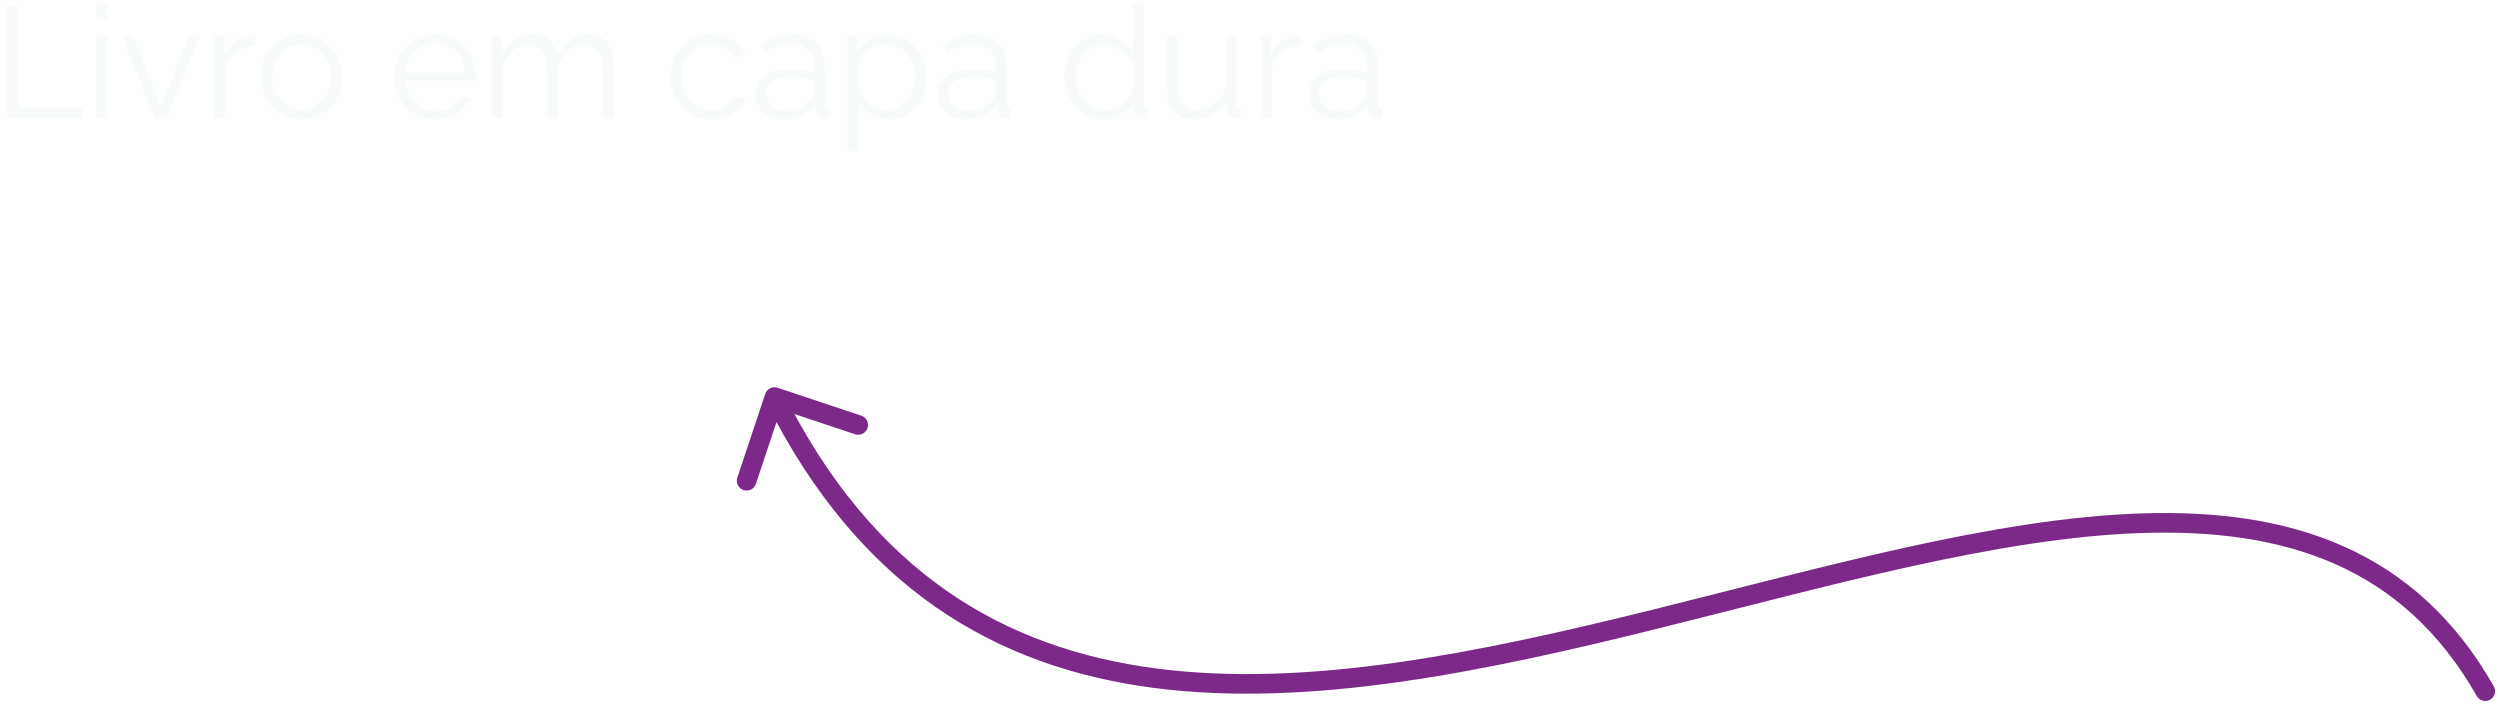
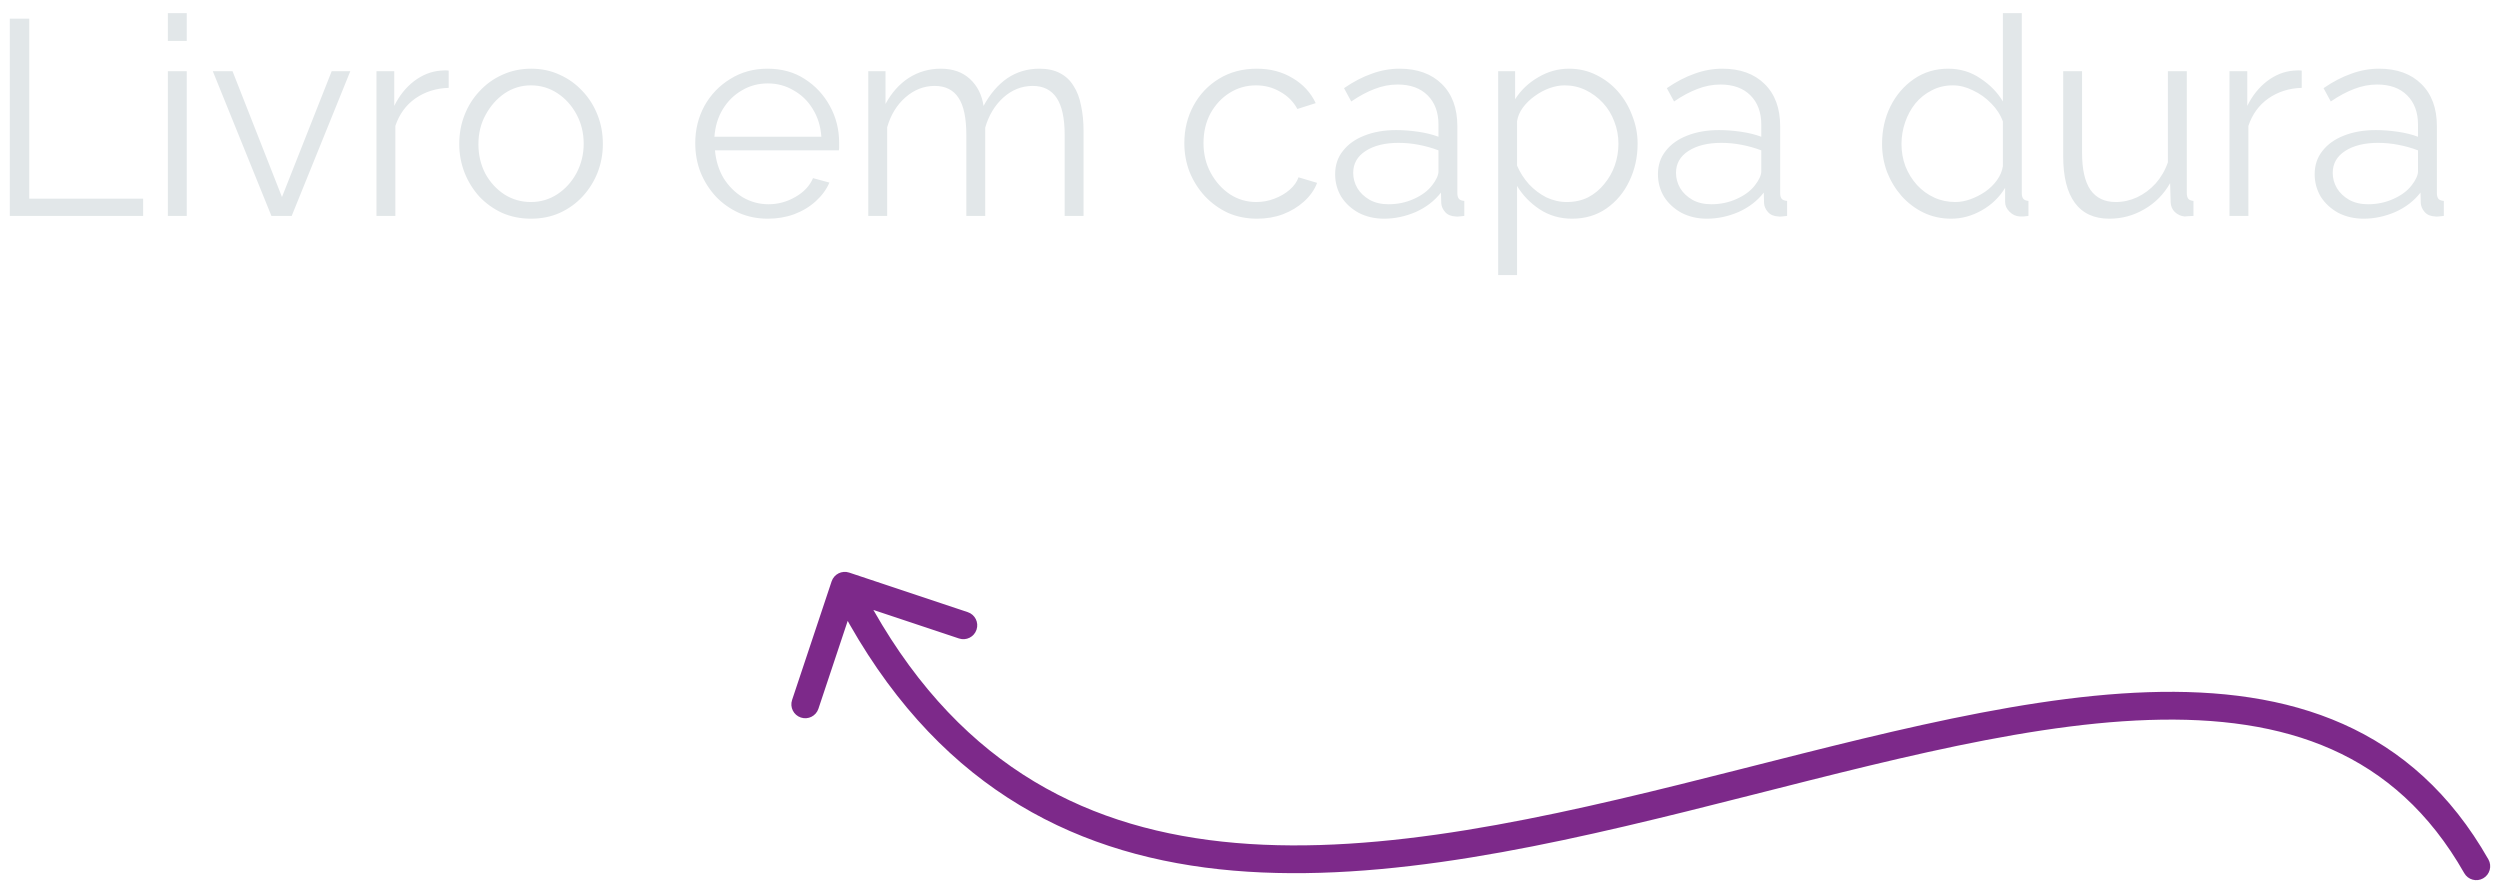
- <svg xmlns="http://www.w3.org/2000/svg" width="255" height="72" viewBox="0 0 255 72" fill="none">
-   <path d="M0.737 12V0.64H1.857V11.008H8.416V12H0.737ZM9.841 12V3.664H10.929V12H9.841ZM9.841 1.92V0.32H10.929V1.92H9.841ZM15.805 12L12.429 3.664H13.565L16.413 10.912L19.277 3.664H20.349L16.973 12H15.805ZM26.016 4.624C25.291 4.645 24.651 4.848 24.096 5.232C23.552 5.616 23.168 6.144 22.944 6.816V12H21.856V3.664H22.88V5.664C23.168 5.077 23.547 4.603 24.016 4.24C24.496 3.877 25.003 3.675 25.536 3.632C25.643 3.621 25.734 3.616 25.808 3.616C25.894 3.616 25.963 3.621 26.016 3.632V4.624ZM30.752 12.16C30.155 12.16 29.6 12.048 29.088 11.824C28.587 11.589 28.149 11.275 27.776 10.88C27.413 10.475 27.131 10.016 26.928 9.504C26.725 8.981 26.624 8.432 26.624 7.856C26.624 7.259 26.725 6.704 26.928 6.192C27.131 5.669 27.419 5.211 27.792 4.816C28.165 4.411 28.603 4.096 29.104 3.872C29.616 3.637 30.171 3.52 30.768 3.52C31.365 3.52 31.915 3.637 32.416 3.872C32.917 4.096 33.355 4.411 33.728 4.816C34.101 5.211 34.389 5.669 34.592 6.192C34.795 6.704 34.896 7.259 34.896 7.856C34.896 8.432 34.795 8.981 34.592 9.504C34.389 10.016 34.101 10.475 33.728 10.88C33.365 11.275 32.928 11.589 32.416 11.824C31.915 12.048 31.36 12.16 30.752 12.16ZM27.728 7.872C27.728 8.491 27.861 9.056 28.128 9.568C28.405 10.069 28.773 10.469 29.232 10.768C29.691 11.056 30.197 11.2 30.752 11.2C31.307 11.2 31.813 11.051 32.272 10.752C32.731 10.453 33.099 10.048 33.376 9.536C33.653 9.013 33.792 8.448 33.792 7.84C33.792 7.221 33.653 6.656 33.376 6.144C33.099 5.632 32.731 5.227 32.272 4.928C31.813 4.629 31.307 4.48 30.752 4.48C30.197 4.48 29.691 4.635 29.232 4.944C28.784 5.253 28.421 5.664 28.144 6.176C27.867 6.677 27.728 7.243 27.728 7.872ZM44.394 12.16C43.796 12.16 43.242 12.048 42.73 11.824C42.218 11.589 41.775 11.275 41.402 10.88C41.028 10.475 40.735 10.011 40.522 9.488C40.319 8.965 40.218 8.405 40.218 7.808C40.218 7.029 40.394 6.315 40.746 5.664C41.108 5.013 41.604 4.496 42.234 4.112C42.863 3.717 43.578 3.52 44.378 3.52C45.199 3.52 45.914 3.717 46.522 4.112C47.14 4.507 47.626 5.029 47.978 5.68C48.33 6.32 48.506 7.024 48.506 7.792C48.506 7.877 48.506 7.963 48.506 8.048C48.506 8.123 48.5 8.181 48.49 8.224H41.354C41.407 8.821 41.572 9.355 41.85 9.824C42.138 10.283 42.506 10.651 42.954 10.928C43.412 11.195 43.908 11.328 44.442 11.328C44.986 11.328 45.498 11.189 45.978 10.912C46.468 10.635 46.81 10.272 47.002 9.824L47.946 10.08C47.775 10.475 47.514 10.832 47.162 11.152C46.81 11.472 46.394 11.723 45.914 11.904C45.444 12.075 44.938 12.16 44.394 12.16ZM41.322 7.44H47.482C47.439 6.832 47.274 6.299 46.986 5.84C46.708 5.381 46.34 5.024 45.882 4.768C45.434 4.501 44.938 4.368 44.394 4.368C43.85 4.368 43.354 4.501 42.906 4.768C42.458 5.024 42.09 5.387 41.802 5.856C41.524 6.315 41.364 6.843 41.322 7.44ZM62.584 12H61.496V7.344C61.496 6.373 61.342 5.659 61.032 5.2C60.723 4.741 60.264 4.512 59.656 4.512C59.027 4.512 58.462 4.736 57.96 5.184C57.47 5.632 57.123 6.208 56.92 6.912V12H55.832V7.344C55.832 6.363 55.683 5.648 55.384 5.2C55.086 4.741 54.627 4.512 54.008 4.512C53.39 4.512 52.83 4.731 52.328 5.168C51.827 5.605 51.475 6.181 51.272 6.896V12H50.184V3.664H51.176V5.552C51.528 4.901 51.976 4.4 52.52 4.048C53.075 3.696 53.688 3.52 54.36 3.52C55.054 3.52 55.614 3.717 56.04 4.112C56.467 4.507 56.728 5.024 56.824 5.664C57.208 4.96 57.667 4.427 58.2 4.064C58.744 3.701 59.358 3.52 60.04 3.52C60.51 3.52 60.904 3.605 61.224 3.776C61.555 3.947 61.816 4.192 62.008 4.512C62.211 4.821 62.355 5.2 62.44 5.648C62.536 6.085 62.584 6.576 62.584 7.12V12ZM72.582 12.16C71.974 12.16 71.414 12.048 70.902 11.824C70.4 11.589 69.958 11.269 69.574 10.864C69.2 10.459 68.907 9.995 68.694 9.472C68.491 8.949 68.39 8.395 68.39 7.808C68.39 7.019 68.566 6.299 68.918 5.648C69.27 4.997 69.76 4.48 70.39 4.096C71.019 3.712 71.744 3.52 72.566 3.52C73.344 3.52 74.032 3.701 74.63 4.064C75.227 4.416 75.67 4.896 75.958 5.504L74.902 5.84C74.667 5.413 74.336 5.083 73.91 4.848C73.494 4.603 73.03 4.48 72.518 4.48C71.963 4.48 71.456 4.624 70.998 4.912C70.539 5.2 70.171 5.595 69.894 6.096C69.627 6.597 69.494 7.168 69.494 7.808C69.494 8.437 69.632 9.008 69.91 9.52C70.187 10.032 70.555 10.443 71.014 10.752C71.472 11.051 71.979 11.2 72.534 11.2C72.896 11.2 73.243 11.136 73.574 11.008C73.915 10.88 74.208 10.709 74.454 10.496C74.71 10.272 74.88 10.032 74.966 9.776L76.038 10.096C75.888 10.491 75.638 10.848 75.286 11.168C74.944 11.477 74.539 11.723 74.07 11.904C73.611 12.075 73.115 12.16 72.582 12.16ZM77.075 9.6C77.075 9.077 77.224 8.629 77.523 8.256C77.822 7.872 78.232 7.579 78.755 7.376C79.288 7.163 79.901 7.056 80.595 7.056C81 7.056 81.421 7.088 81.859 7.152C82.296 7.216 82.686 7.312 83.027 7.44V6.736C83.027 6.032 82.819 5.472 82.403 5.056C81.987 4.64 81.411 4.432 80.675 4.432C80.227 4.432 79.784 4.517 79.347 4.688C78.92 4.848 78.472 5.088 78.003 5.408L77.587 4.64C78.131 4.267 78.664 3.989 79.187 3.808C79.71 3.616 80.243 3.52 80.787 3.52C81.811 3.52 82.621 3.813 83.219 4.4C83.816 4.987 84.115 5.797 84.115 6.832V10.688C84.115 10.837 84.147 10.949 84.211 11.024C84.275 11.088 84.376 11.125 84.515 11.136V12C84.397 12.011 84.296 12.021 84.211 12.032C84.126 12.043 84.061 12.043 84.019 12.032C83.752 12.021 83.549 11.936 83.411 11.776C83.272 11.616 83.198 11.445 83.187 11.264L83.171 10.656C82.797 11.136 82.312 11.509 81.715 11.776C81.118 12.032 80.51 12.16 79.891 12.16C79.358 12.16 78.872 12.048 78.435 11.824C78.008 11.589 77.672 11.28 77.427 10.896C77.192 10.501 77.075 10.069 77.075 9.6ZM82.659 10.24C82.776 10.091 82.867 9.947 82.931 9.808C82.995 9.669 83.027 9.547 83.027 9.44V8.224C82.664 8.085 82.285 7.979 81.891 7.904C81.507 7.829 81.118 7.792 80.723 7.792C79.944 7.792 79.315 7.947 78.835 8.256C78.355 8.565 78.115 8.987 78.115 9.52C78.115 9.829 78.195 10.123 78.355 10.4C78.515 10.667 78.749 10.891 79.059 11.072C79.368 11.243 79.731 11.328 80.147 11.328C80.669 11.328 81.155 11.227 81.603 11.024C82.061 10.821 82.413 10.56 82.659 10.24ZM90.722 12.16C90.028 12.16 89.404 11.979 88.85 11.616C88.306 11.253 87.874 10.805 87.554 10.272V15.408H86.466V3.664H87.442V5.28C87.772 4.757 88.215 4.336 88.77 4.016C89.324 3.685 89.916 3.52 90.546 3.52C91.122 3.52 91.65 3.643 92.13 3.888C92.61 4.123 93.026 4.443 93.378 4.848C93.73 5.253 94.002 5.717 94.194 6.24C94.396 6.752 94.498 7.285 94.498 7.84C94.498 8.619 94.338 9.339 94.018 10C93.708 10.651 93.271 11.173 92.706 11.568C92.14 11.963 91.479 12.16 90.722 12.16ZM90.418 11.2C90.876 11.2 91.287 11.109 91.65 10.928C92.012 10.736 92.322 10.48 92.578 10.16C92.844 9.84 93.047 9.483 93.186 9.088C93.324 8.683 93.394 8.267 93.394 7.84C93.394 7.392 93.314 6.965 93.154 6.56C93.004 6.155 92.786 5.797 92.498 5.488C92.21 5.179 91.879 4.933 91.506 4.752C91.132 4.571 90.727 4.48 90.29 4.48C90.012 4.48 89.724 4.533 89.426 4.64C89.127 4.747 88.839 4.901 88.562 5.104C88.295 5.296 88.071 5.515 87.89 5.76C87.708 6.005 87.596 6.267 87.554 6.544V9.104C87.724 9.499 87.954 9.856 88.242 10.176C88.53 10.485 88.86 10.736 89.234 10.928C89.618 11.109 90.012 11.2 90.418 11.2ZM95.669 9.6C95.669 9.077 95.818 8.629 96.117 8.256C96.415 7.872 96.826 7.579 97.349 7.376C97.882 7.163 98.495 7.056 99.189 7.056C99.594 7.056 100.015 7.088 100.453 7.152C100.89 7.216 101.279 7.312 101.621 7.44V6.736C101.621 6.032 101.413 5.472 100.997 5.056C100.581 4.64 100.005 4.432 99.269 4.432C98.821 4.432 98.378 4.517 97.941 4.688C97.514 4.848 97.066 5.088 96.597 5.408L96.181 4.64C96.725 4.267 97.258 3.989 97.781 3.808C98.303 3.616 98.837 3.52 99.381 3.52C100.405 3.52 101.215 3.813 101.813 4.4C102.41 4.987 102.709 5.797 102.709 6.832V10.688C102.709 10.837 102.741 10.949 102.805 11.024C102.869 11.088 102.97 11.125 103.109 11.136V12C102.991 12.011 102.89 12.021 102.805 12.032C102.719 12.043 102.655 12.043 102.613 12.032C102.346 12.021 102.143 11.936 102.005 11.776C101.866 11.616 101.791 11.445 101.781 11.264L101.765 10.656C101.391 11.136 100.906 11.509 100.309 11.776C99.711 12.032 99.103 12.16 98.485 12.16C97.951 12.16 97.466 12.048 97.029 11.824C96.602 11.589 96.266 11.28 96.021 10.896C95.786 10.501 95.669 10.069 95.669 9.6ZM101.253 10.24C101.37 10.091 101.461 9.947 101.525 9.808C101.589 9.669 101.621 9.547 101.621 9.44V8.224C101.258 8.085 100.879 7.979 100.485 7.904C100.101 7.829 99.711 7.792 99.317 7.792C98.538 7.792 97.909 7.947 97.429 8.256C96.949 8.565 96.709 8.987 96.709 9.52C96.709 9.829 96.789 10.123 96.949 10.4C97.109 10.667 97.343 10.891 97.653 11.072C97.962 11.243 98.325 11.328 98.741 11.328C99.263 11.328 99.749 11.227 100.197 11.024C100.655 10.821 101.007 10.56 101.253 10.24ZM108.578 7.856C108.578 7.067 108.738 6.347 109.058 5.696C109.388 5.035 109.842 4.507 110.418 4.112C110.994 3.717 111.65 3.52 112.386 3.52C113.079 3.52 113.698 3.707 114.242 4.08C114.796 4.443 115.228 4.885 115.538 5.408V0.32H116.626V10.688C116.626 10.837 116.658 10.949 116.722 11.024C116.786 11.088 116.882 11.125 117.01 11.136V12C116.796 12.032 116.631 12.043 116.514 12.032C116.29 12.021 116.092 11.931 115.922 11.76C115.751 11.589 115.666 11.403 115.666 11.2V10.384C115.335 10.928 114.887 11.36 114.322 11.68C113.756 12 113.17 12.16 112.562 12.16C111.986 12.16 111.452 12.043 110.962 11.808C110.482 11.573 110.06 11.253 109.698 10.848C109.346 10.443 109.068 9.984 108.866 9.472C108.674 8.949 108.578 8.411 108.578 7.856ZM115.538 9.136V6.56C115.399 6.176 115.175 5.829 114.866 5.52C114.556 5.2 114.204 4.949 113.81 4.768C113.426 4.576 113.042 4.48 112.658 4.48C112.21 4.48 111.804 4.576 111.442 4.768C111.079 4.949 110.764 5.2 110.498 5.52C110.242 5.84 110.044 6.203 109.906 6.608C109.767 7.013 109.698 7.429 109.698 7.856C109.698 8.304 109.772 8.731 109.922 9.136C110.082 9.541 110.306 9.904 110.594 10.224C110.882 10.533 111.212 10.773 111.586 10.944C111.959 11.115 112.364 11.2 112.802 11.2C113.079 11.2 113.367 11.147 113.666 11.04C113.964 10.933 114.247 10.789 114.514 10.608C114.791 10.416 115.02 10.192 115.202 9.936C115.383 9.68 115.495 9.413 115.538 9.136ZM119.011 8.56V3.664H120.099V8.368C120.099 9.317 120.259 10.027 120.579 10.496C120.909 10.965 121.395 11.2 122.035 11.2C122.461 11.2 122.872 11.109 123.267 10.928C123.672 10.736 124.029 10.469 124.339 10.128C124.648 9.776 124.883 9.371 125.043 8.912V3.664H126.131V10.688C126.131 10.837 126.163 10.949 126.227 11.024C126.291 11.088 126.387 11.125 126.515 11.136V12C126.387 12.011 126.285 12.016 126.211 12.016C126.136 12.027 126.067 12.032 126.003 12.032C125.789 12.011 125.603 11.925 125.443 11.776C125.293 11.627 125.213 11.445 125.203 11.232L125.171 10.112C124.808 10.752 124.312 11.253 123.683 11.616C123.064 11.979 122.392 12.16 121.667 12.16C120.792 12.16 120.131 11.856 119.683 11.248C119.235 10.64 119.011 9.744 119.011 8.56ZM132.751 4.624C132.025 4.645 131.385 4.848 130.831 5.232C130.287 5.616 129.903 6.144 129.679 6.816V12H128.591V3.664H129.615V5.664C129.903 5.077 130.281 4.603 130.751 4.24C131.231 3.877 131.737 3.675 132.271 3.632C132.377 3.621 132.468 3.616 132.543 3.616C132.628 3.616 132.697 3.621 132.751 3.632V4.624ZM133.497 9.6C133.497 9.077 133.646 8.629 133.945 8.256C134.243 7.872 134.654 7.579 135.177 7.376C135.71 7.163 136.323 7.056 137.017 7.056C137.422 7.056 137.843 7.088 138.281 7.152C138.718 7.216 139.107 7.312 139.449 7.44V6.736C139.449 6.032 139.241 5.472 138.825 5.056C138.409 4.64 137.833 4.432 137.097 4.432C136.649 4.432 136.206 4.517 135.769 4.688C135.342 4.848 134.894 5.088 134.425 5.408L134.009 4.64C134.553 4.267 135.086 3.989 135.609 3.808C136.131 3.616 136.665 3.52 137.209 3.52C138.233 3.52 139.043 3.813 139.641 4.4C140.238 4.987 140.537 5.797 140.537 6.832V10.688C140.537 10.837 140.569 10.949 140.633 11.024C140.697 11.088 140.798 11.125 140.937 11.136V12C140.819 12.011 140.718 12.021 140.633 12.032C140.547 12.043 140.483 12.043 140.441 12.032C140.174 12.021 139.971 11.936 139.833 11.776C139.694 11.616 139.619 11.445 139.609 11.264L139.593 10.656C139.219 11.136 138.734 11.509 138.137 11.776C137.539 12.032 136.931 12.16 136.313 12.16C135.779 12.16 135.294 12.048 134.857 11.824C134.43 11.589 134.094 11.28 133.849 10.896C133.614 10.501 133.497 10.069 133.497 9.6ZM139.081 10.24C139.198 10.091 139.289 9.947 139.353 9.808C139.417 9.669 139.449 9.547 139.449 9.44V8.224C139.086 8.085 138.707 7.979 138.313 7.904C137.929 7.829 137.539 7.792 137.145 7.792C136.366 7.792 135.737 7.947 135.257 8.256C134.777 8.565 134.537 8.987 134.537 9.52C134.537 9.829 134.617 10.123 134.777 10.4C134.937 10.667 135.171 10.891 135.481 11.072C135.79 11.243 136.153 11.328 136.569 11.328C137.091 11.328 137.577 11.227 138.025 11.024C138.483 10.821 138.835 10.56 139.081 10.24Z" fill="#F8FBFB" />
-   <path d="M252.631 70.994C252.904 71.475 253.514 71.642 253.994 71.369C254.474 71.096 254.642 70.486 254.369 70.006L252.631 70.994ZM79.316 39.551C78.792 39.377 78.226 39.66 78.051 40.184L75.205 48.722C75.031 49.246 75.314 49.812 75.838 49.987C76.362 50.161 76.928 49.878 77.103 49.354L79.632 41.765L87.222 44.295C87.746 44.469 88.312 44.186 88.487 43.662C88.662 43.138 88.378 42.572 87.854 42.397L79.316 39.551ZM254.369 70.006C250.393 63.015 245.188 58.458 239.046 55.726C232.923 53.002 225.929 52.119 218.397 52.368C203.378 52.864 185.904 57.892 168.447 62.217C150.902 66.564 133.341 70.215 117.857 68.173C102.475 66.144 89.114 58.492 79.894 40.053L78.106 40.947C87.636 60.008 101.587 68.044 117.596 70.156C133.503 72.254 151.411 68.499 168.928 64.158C186.533 59.796 203.716 54.854 218.463 54.367C225.813 54.124 232.479 54.994 238.233 57.553C243.969 60.105 248.857 64.36 252.631 70.994L254.369 70.006Z" fill="#7D298A" />
+ <svg xmlns="http://www.w3.org/2000/svg" width="90" height="32" viewBox="0 0 90 32" fill="none">
+   <path d="M0.353 7.773V0.673H1.053V7.153H5.153V7.773H0.353ZM6.043 7.773V2.563H6.723V7.773H6.043ZM6.043 1.473V0.473H6.723V1.473H6.043ZM9.771 7.773L7.661 2.563H8.371L10.151 7.093L11.941 2.563H12.611L10.501 7.773H9.771ZM16.153 3.163C15.7 3.176 15.3 3.303 14.953 3.543C14.613 3.783 14.373 4.113 14.233 4.533V7.773H13.553V2.563H14.193V3.813C14.373 3.446 14.61 3.15 14.903 2.923C15.203 2.696 15.52 2.57 15.853 2.543C15.92 2.536 15.976 2.533 16.023 2.533C16.076 2.533 16.12 2.536 16.153 2.543V3.163ZM19.113 7.873C18.739 7.873 18.393 7.803 18.073 7.663C17.759 7.516 17.486 7.32 17.253 7.073C17.026 6.82 16.849 6.533 16.723 6.213C16.596 5.886 16.533 5.543 16.533 5.183C16.533 4.81 16.596 4.463 16.723 4.143C16.849 3.816 17.029 3.53 17.263 3.283C17.496 3.03 17.77 2.833 18.083 2.693C18.403 2.546 18.75 2.473 19.123 2.473C19.496 2.473 19.84 2.546 20.153 2.693C20.466 2.833 20.739 3.03 20.973 3.283C21.206 3.53 21.386 3.816 21.513 4.143C21.64 4.463 21.703 4.81 21.703 5.183C21.703 5.543 21.64 5.886 21.513 6.213C21.386 6.533 21.206 6.82 20.973 7.073C20.746 7.32 20.473 7.516 20.153 7.663C19.84 7.803 19.493 7.873 19.113 7.873ZM17.223 5.193C17.223 5.58 17.306 5.933 17.473 6.253C17.646 6.566 17.876 6.816 18.163 7.003C18.45 7.183 18.766 7.273 19.113 7.273C19.459 7.273 19.776 7.18 20.063 6.993C20.349 6.806 20.579 6.553 20.753 6.233C20.926 5.906 21.013 5.553 21.013 5.173C21.013 4.786 20.926 4.433 20.753 4.113C20.579 3.793 20.349 3.54 20.063 3.353C19.776 3.166 19.459 3.073 19.113 3.073C18.766 3.073 18.45 3.17 18.163 3.363C17.883 3.556 17.656 3.813 17.483 4.133C17.309 4.446 17.223 4.8 17.223 5.193ZM27.639 7.873C27.266 7.873 26.919 7.803 26.599 7.663C26.279 7.516 26.002 7.32 25.769 7.073C25.536 6.82 25.352 6.53 25.219 6.203C25.092 5.876 25.029 5.526 25.029 5.153C25.029 4.666 25.139 4.22 25.359 3.813C25.586 3.406 25.896 3.083 26.289 2.843C26.682 2.596 27.129 2.473 27.629 2.473C28.142 2.473 28.589 2.596 28.969 2.843C29.356 3.09 29.659 3.416 29.879 3.823C30.099 4.223 30.209 4.663 30.209 5.143C30.209 5.196 30.209 5.25 30.209 5.303C30.209 5.35 30.206 5.386 30.199 5.413H25.739C25.772 5.786 25.876 6.12 26.049 6.413C26.229 6.7 26.459 6.93 26.739 7.103C27.026 7.27 27.336 7.353 27.669 7.353C28.009 7.353 28.329 7.266 28.629 7.093C28.936 6.92 29.149 6.693 29.269 6.413L29.859 6.573C29.752 6.82 29.589 7.043 29.369 7.243C29.149 7.443 28.889 7.6 28.589 7.713C28.296 7.82 27.979 7.873 27.639 7.873ZM25.719 4.923H29.569C29.542 4.543 29.439 4.21 29.259 3.923C29.086 3.636 28.856 3.413 28.569 3.253C28.289 3.086 27.979 3.003 27.639 3.003C27.299 3.003 26.989 3.086 26.709 3.253C26.429 3.413 26.199 3.64 26.019 3.933C25.846 4.22 25.746 4.55 25.719 4.923ZM39.008 7.773H38.328V4.863C38.328 4.256 38.231 3.81 38.038 3.523C37.845 3.236 37.558 3.093 37.178 3.093C36.785 3.093 36.431 3.233 36.118 3.513C35.811 3.793 35.595 4.153 35.468 4.593V7.773H34.788V4.863C34.788 4.25 34.695 3.803 34.508 3.523C34.321 3.236 34.035 3.093 33.648 3.093C33.261 3.093 32.911 3.23 32.598 3.503C32.285 3.776 32.065 4.136 31.938 4.583V7.773H31.258V2.563H31.878V3.743C32.098 3.336 32.378 3.023 32.718 2.803C33.065 2.583 33.448 2.473 33.868 2.473C34.301 2.473 34.651 2.596 34.918 2.843C35.185 3.09 35.348 3.413 35.408 3.813C35.648 3.373 35.935 3.04 36.268 2.813C36.608 2.586 36.991 2.473 37.418 2.473C37.711 2.473 37.958 2.526 38.158 2.633C38.365 2.74 38.528 2.893 38.648 3.093C38.775 3.286 38.865 3.523 38.918 3.803C38.978 4.076 39.008 4.383 39.008 4.723V7.773ZM45.256 7.873C44.876 7.873 44.526 7.803 44.206 7.663C43.893 7.516 43.616 7.316 43.376 7.063C43.143 6.81 42.96 6.52 42.826 6.193C42.7 5.866 42.636 5.52 42.636 5.153C42.636 4.66 42.746 4.21 42.966 3.803C43.186 3.396 43.493 3.073 43.886 2.833C44.28 2.593 44.733 2.473 45.246 2.473C45.733 2.473 46.163 2.586 46.536 2.813C46.91 3.033 47.186 3.333 47.366 3.713L46.706 3.923C46.56 3.656 46.353 3.45 46.086 3.303C45.826 3.15 45.536 3.073 45.216 3.073C44.87 3.073 44.553 3.163 44.266 3.343C43.98 3.523 43.75 3.77 43.576 4.083C43.41 4.396 43.326 4.753 43.326 5.153C43.326 5.546 43.413 5.903 43.586 6.223C43.76 6.543 43.99 6.8 44.276 6.993C44.563 7.18 44.88 7.273 45.226 7.273C45.453 7.273 45.67 7.233 45.876 7.153C46.09 7.073 46.273 6.966 46.426 6.833C46.586 6.693 46.693 6.543 46.746 6.383L47.416 6.583C47.323 6.83 47.166 7.053 46.946 7.253C46.733 7.446 46.48 7.6 46.186 7.713C45.9 7.82 45.59 7.873 45.256 7.873ZM48.065 6.273C48.065 5.946 48.158 5.666 48.345 5.433C48.531 5.193 48.788 5.01 49.115 4.883C49.448 4.75 49.831 4.683 50.265 4.683C50.518 4.683 50.781 4.703 51.055 4.743C51.328 4.783 51.571 4.843 51.785 4.923V4.483C51.785 4.043 51.655 3.693 51.395 3.433C51.135 3.173 50.775 3.043 50.315 3.043C50.035 3.043 49.758 3.096 49.485 3.203C49.218 3.303 48.938 3.453 48.645 3.653L48.385 3.173C48.725 2.94 49.058 2.766 49.385 2.653C49.711 2.533 50.045 2.473 50.385 2.473C51.025 2.473 51.531 2.656 51.905 3.023C52.278 3.39 52.465 3.896 52.465 4.543V6.953C52.465 7.046 52.485 7.116 52.525 7.163C52.565 7.203 52.628 7.226 52.715 7.233V7.773C52.641 7.78 52.578 7.786 52.525 7.793C52.471 7.8 52.431 7.8 52.405 7.793C52.238 7.786 52.111 7.733 52.025 7.633C51.938 7.533 51.891 7.426 51.885 7.313L51.875 6.933C51.641 7.233 51.338 7.466 50.965 7.633C50.591 7.793 50.211 7.873 49.825 7.873C49.491 7.873 49.188 7.803 48.915 7.663C48.648 7.516 48.438 7.323 48.285 7.083C48.138 6.836 48.065 6.566 48.065 6.273ZM51.555 6.673C51.628 6.58 51.685 6.49 51.725 6.403C51.765 6.316 51.785 6.24 51.785 6.173V5.413C51.558 5.326 51.321 5.26 51.075 5.213C50.835 5.166 50.591 5.143 50.345 5.143C49.858 5.143 49.465 5.24 49.165 5.433C48.865 5.626 48.715 5.89 48.715 6.223C48.715 6.416 48.765 6.6 48.865 6.773C48.965 6.94 49.111 7.08 49.305 7.193C49.498 7.3 49.725 7.353 49.985 7.353C50.311 7.353 50.615 7.29 50.895 7.163C51.181 7.036 51.401 6.873 51.555 6.673ZM56.594 7.873C56.16 7.873 55.77 7.76 55.424 7.533C55.084 7.306 54.814 7.026 54.614 6.693V9.903H53.934V2.563H54.544V3.573C54.751 3.246 55.027 2.983 55.374 2.783C55.721 2.576 56.09 2.473 56.484 2.473C56.844 2.473 57.174 2.55 57.474 2.703C57.774 2.85 58.034 3.05 58.254 3.303C58.474 3.556 58.644 3.846 58.764 4.173C58.891 4.493 58.954 4.826 58.954 5.173C58.954 5.66 58.854 6.11 58.654 6.523C58.461 6.93 58.187 7.256 57.834 7.503C57.48 7.75 57.067 7.873 56.594 7.873ZM56.404 7.273C56.691 7.273 56.947 7.216 57.174 7.103C57.401 6.983 57.594 6.823 57.754 6.623C57.92 6.423 58.047 6.2 58.134 5.953C58.221 5.7 58.264 5.44 58.264 5.173C58.264 4.893 58.214 4.626 58.114 4.373C58.02 4.12 57.884 3.896 57.704 3.703C57.524 3.51 57.317 3.356 57.084 3.243C56.85 3.13 56.597 3.073 56.324 3.073C56.151 3.073 55.971 3.106 55.784 3.173C55.597 3.24 55.417 3.336 55.244 3.463C55.077 3.583 54.937 3.72 54.824 3.873C54.711 4.026 54.641 4.19 54.614 4.363V5.963C54.721 6.21 54.864 6.433 55.044 6.633C55.224 6.826 55.431 6.983 55.664 7.103C55.904 7.216 56.151 7.273 56.404 7.273ZM59.686 6.273C59.686 5.946 59.779 5.666 59.966 5.433C60.152 5.193 60.409 5.01 60.736 4.883C61.069 4.75 61.452 4.683 61.886 4.683C62.139 4.683 62.402 4.703 62.676 4.743C62.949 4.783 63.192 4.843 63.406 4.923V4.483C63.406 4.043 63.276 3.693 63.016 3.433C62.756 3.173 62.396 3.043 61.936 3.043C61.656 3.043 61.379 3.096 61.106 3.203C60.839 3.303 60.559 3.453 60.266 3.653L60.006 3.173C60.346 2.94 60.679 2.766 61.006 2.653C61.332 2.533 61.666 2.473 62.006 2.473C62.646 2.473 63.152 2.656 63.526 3.023C63.899 3.39 64.086 3.896 64.086 4.543V6.953C64.086 7.046 64.106 7.116 64.146 7.163C64.186 7.203 64.249 7.226 64.336 7.233V7.773C64.262 7.78 64.199 7.786 64.146 7.793C64.092 7.8 64.052 7.8 64.026 7.793C63.859 7.786 63.732 7.733 63.646 7.633C63.559 7.533 63.512 7.426 63.506 7.313L63.496 6.933C63.262 7.233 62.959 7.466 62.586 7.633C62.212 7.793 61.832 7.873 61.446 7.873C61.112 7.873 60.809 7.803 60.536 7.663C60.269 7.516 60.059 7.323 59.906 7.083C59.759 6.836 59.686 6.566 59.686 6.273ZM63.176 6.673C63.249 6.58 63.306 6.49 63.346 6.403C63.386 6.316 63.406 6.24 63.406 6.173V5.413C63.179 5.326 62.942 5.26 62.696 5.213C62.456 5.166 62.212 5.143 61.966 5.143C61.479 5.143 61.086 5.24 60.786 5.433C60.486 5.626 60.336 5.89 60.336 6.223C60.336 6.416 60.386 6.6 60.486 6.773C60.586 6.94 60.732 7.08 60.926 7.193C61.119 7.3 61.346 7.353 61.606 7.353C61.932 7.353 62.236 7.29 62.516 7.163C62.802 7.036 63.022 6.873 63.176 6.673ZM67.754 5.183C67.754 4.69 67.854 4.24 68.054 3.833C68.26 3.42 68.544 3.09 68.904 2.843C69.264 2.596 69.674 2.473 70.134 2.473C70.567 2.473 70.954 2.59 71.294 2.823C71.64 3.05 71.91 3.326 72.104 3.653V0.473H72.784V6.953C72.784 7.046 72.804 7.116 72.844 7.163C72.884 7.203 72.944 7.226 73.024 7.233V7.773C72.89 7.793 72.787 7.8 72.714 7.793C72.574 7.786 72.45 7.73 72.344 7.623C72.237 7.516 72.184 7.4 72.184 7.273V6.763C71.977 7.103 71.697 7.373 71.344 7.573C70.99 7.773 70.624 7.873 70.244 7.873C69.884 7.873 69.55 7.8 69.244 7.653C68.944 7.506 68.68 7.306 68.454 7.053C68.234 6.8 68.06 6.513 67.934 6.193C67.814 5.866 67.754 5.53 67.754 5.183ZM72.104 5.983V4.373C72.017 4.133 71.877 3.916 71.684 3.723C71.49 3.523 71.27 3.366 71.024 3.253C70.784 3.133 70.544 3.073 70.304 3.073C70.024 3.073 69.77 3.133 69.544 3.253C69.317 3.366 69.12 3.523 68.954 3.723C68.794 3.923 68.67 4.15 68.584 4.403C68.497 4.656 68.454 4.916 68.454 5.183C68.454 5.463 68.5 5.73 68.594 5.983C68.694 6.236 68.834 6.463 69.014 6.663C69.194 6.856 69.4 7.006 69.634 7.113C69.867 7.22 70.12 7.273 70.394 7.273C70.567 7.273 70.747 7.24 70.934 7.173C71.12 7.106 71.297 7.016 71.464 6.903C71.637 6.783 71.78 6.643 71.894 6.483C72.007 6.323 72.077 6.156 72.104 5.983ZM74.275 5.623V2.563H74.954V5.503C74.954 6.096 75.055 6.54 75.254 6.833C75.461 7.126 75.764 7.273 76.165 7.273C76.431 7.273 76.688 7.216 76.934 7.103C77.188 6.983 77.411 6.816 77.605 6.603C77.798 6.383 77.945 6.13 78.044 5.843V2.563H78.725V6.953C78.725 7.046 78.745 7.116 78.784 7.163C78.825 7.203 78.885 7.226 78.965 7.233V7.773C78.885 7.78 78.821 7.783 78.775 7.783C78.728 7.79 78.684 7.793 78.644 7.793C78.511 7.78 78.394 7.726 78.294 7.633C78.201 7.54 78.151 7.426 78.144 7.293L78.124 6.593C77.898 6.993 77.588 7.306 77.195 7.533C76.808 7.76 76.388 7.873 75.934 7.873C75.388 7.873 74.975 7.683 74.695 7.303C74.415 6.923 74.275 6.363 74.275 5.623ZM82.862 3.163C82.409 3.176 82.009 3.303 81.662 3.543C81.322 3.783 81.082 4.113 80.942 4.533V7.773H80.262V2.563H80.902V3.813C81.082 3.446 81.319 3.15 81.612 2.923C81.912 2.696 82.229 2.57 82.562 2.543C82.629 2.536 82.685 2.533 82.732 2.533C82.785 2.533 82.829 2.536 82.862 2.543V3.163ZM83.328 6.273C83.328 5.946 83.422 5.666 83.608 5.433C83.795 5.193 84.052 5.01 84.378 4.883C84.712 4.75 85.095 4.683 85.528 4.683C85.782 4.683 86.045 4.703 86.318 4.743C86.592 4.783 86.835 4.843 87.048 4.923V4.483C87.048 4.043 86.918 3.693 86.658 3.433C86.398 3.173 86.038 3.043 85.578 3.043C85.298 3.043 85.022 3.096 84.748 3.203C84.482 3.303 84.202 3.453 83.908 3.653L83.648 3.173C83.988 2.94 84.322 2.766 84.648 2.653C84.975 2.533 85.308 2.473 85.648 2.473C86.288 2.473 86.795 2.656 87.168 3.023C87.542 3.39 87.728 3.896 87.728 4.543V6.953C87.728 7.046 87.748 7.116 87.788 7.163C87.828 7.203 87.892 7.226 87.978 7.233V7.773C87.905 7.78 87.842 7.786 87.788 7.793C87.735 7.8 87.695 7.8 87.668 7.793C87.502 7.786 87.375 7.733 87.288 7.633C87.202 7.533 87.155 7.426 87.148 7.313L87.138 6.933C86.905 7.233 86.602 7.466 86.228 7.633C85.855 7.793 85.475 7.873 85.088 7.873C84.755 7.873 84.452 7.803 84.178 7.663C83.912 7.516 83.702 7.323 83.548 7.083C83.402 6.836 83.328 6.566 83.328 6.273ZM86.818 6.673C86.892 6.58 86.948 6.49 86.988 6.403C87.028 6.316 87.048 6.24 87.048 6.173V5.413C86.822 5.326 86.585 5.26 86.338 5.213C86.098 5.166 85.855 5.143 85.608 5.143C85.122 5.143 84.728 5.24 84.428 5.433C84.128 5.626 83.978 5.89 83.978 6.223C83.978 6.416 84.028 6.6 84.128 6.773C84.228 6.94 84.375 7.08 84.568 7.193C84.762 7.3 84.988 7.353 85.248 7.353C85.575 7.353 85.878 7.29 86.158 7.163C86.445 7.036 86.665 6.873 86.818 6.673Z" fill="#E2E7E9" />
+   <path d="M88.713 31.433C88.849 31.673 89.154 31.757 89.394 31.62C89.634 31.484 89.718 31.178 89.582 30.938L88.713 31.433ZM30.57 20.613C30.308 20.526 30.025 20.668 29.938 20.93L28.515 25.199C28.427 25.461 28.569 25.744 28.831 25.831C29.093 25.919 29.376 25.777 29.463 25.515L30.728 21.72L34.523 22.985C34.785 23.073 35.068 22.931 35.155 22.669C35.243 22.407 35.101 22.124 34.839 22.037L30.57 20.613ZM89.582 30.938C88.227 28.556 86.449 26.998 84.349 26.064C82.258 25.133 79.876 24.835 77.326 24.919C72.249 25.087 66.344 26.786 60.48 28.239C54.572 29.703 48.689 30.923 43.512 30.24C38.386 29.564 33.937 27.02 30.859 20.864L29.965 21.311C33.198 27.778 37.942 30.514 43.382 31.232C48.77 31.942 54.826 30.67 60.72 29.21C66.658 27.738 72.418 26.082 77.359 25.919C79.819 25.837 82.035 26.129 83.942 26.977C85.839 27.821 87.459 29.229 88.713 31.433L89.582 30.938Z" fill="#7D298A" />
</svg>
